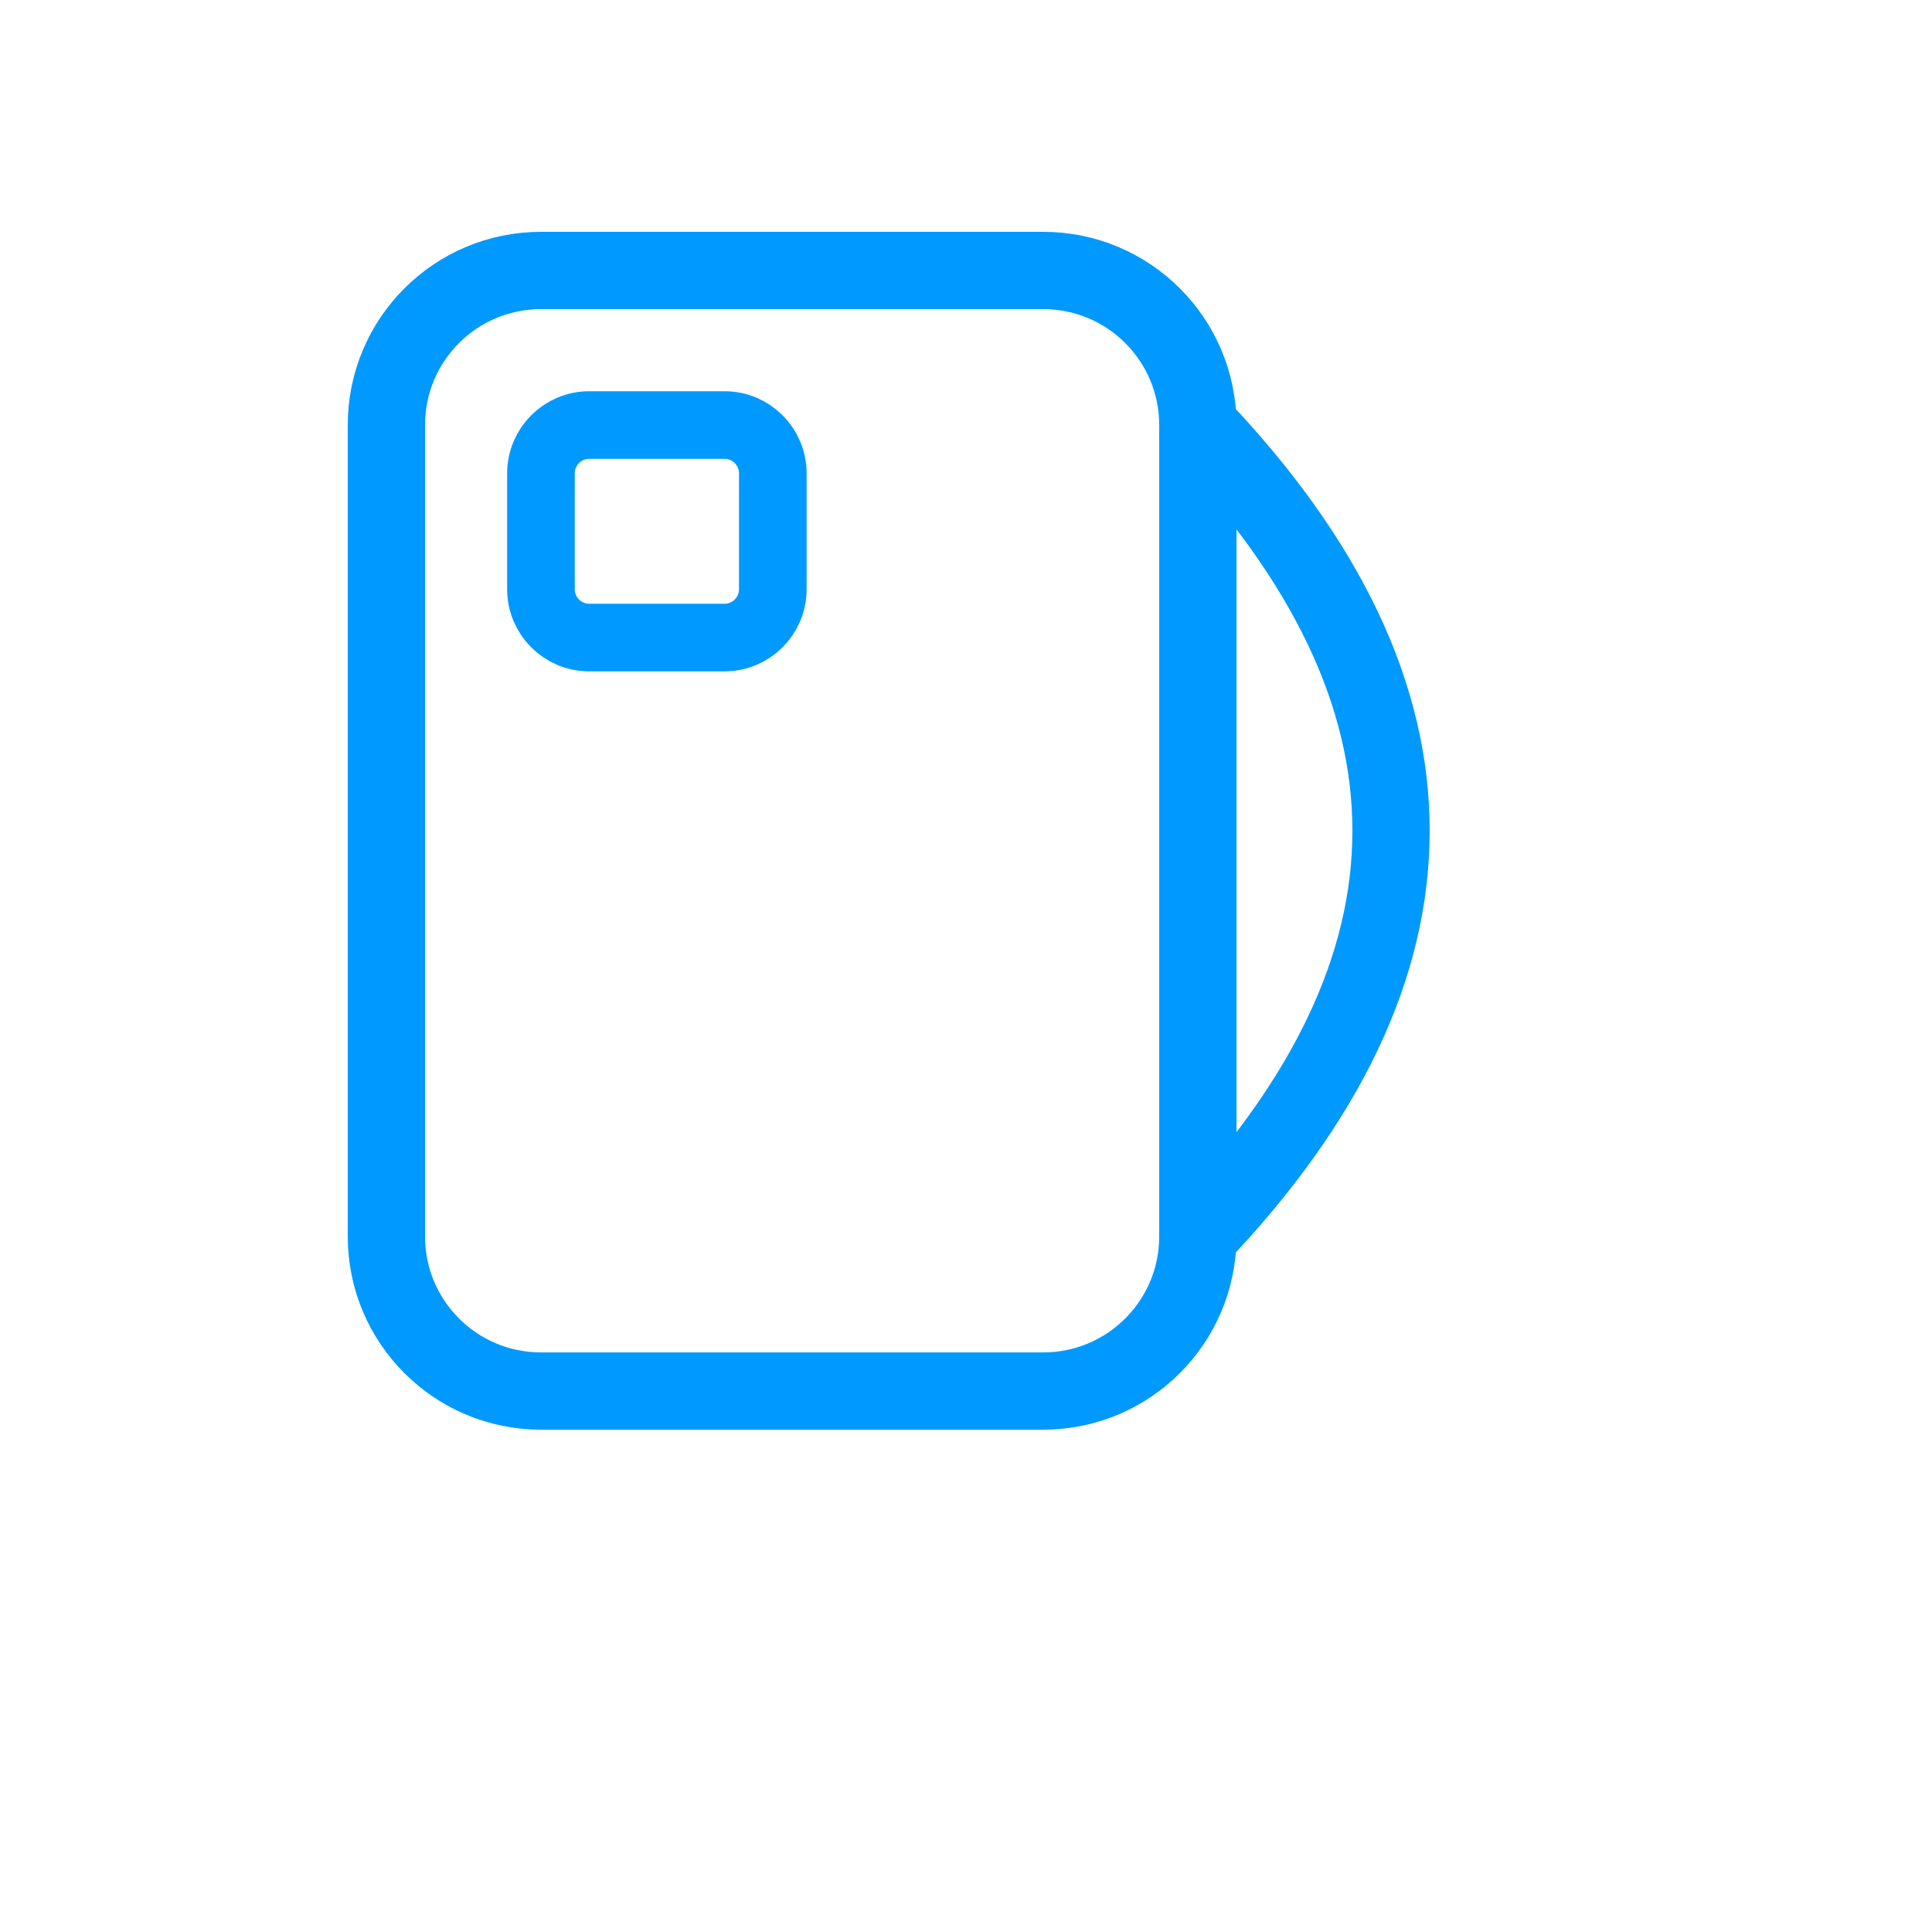
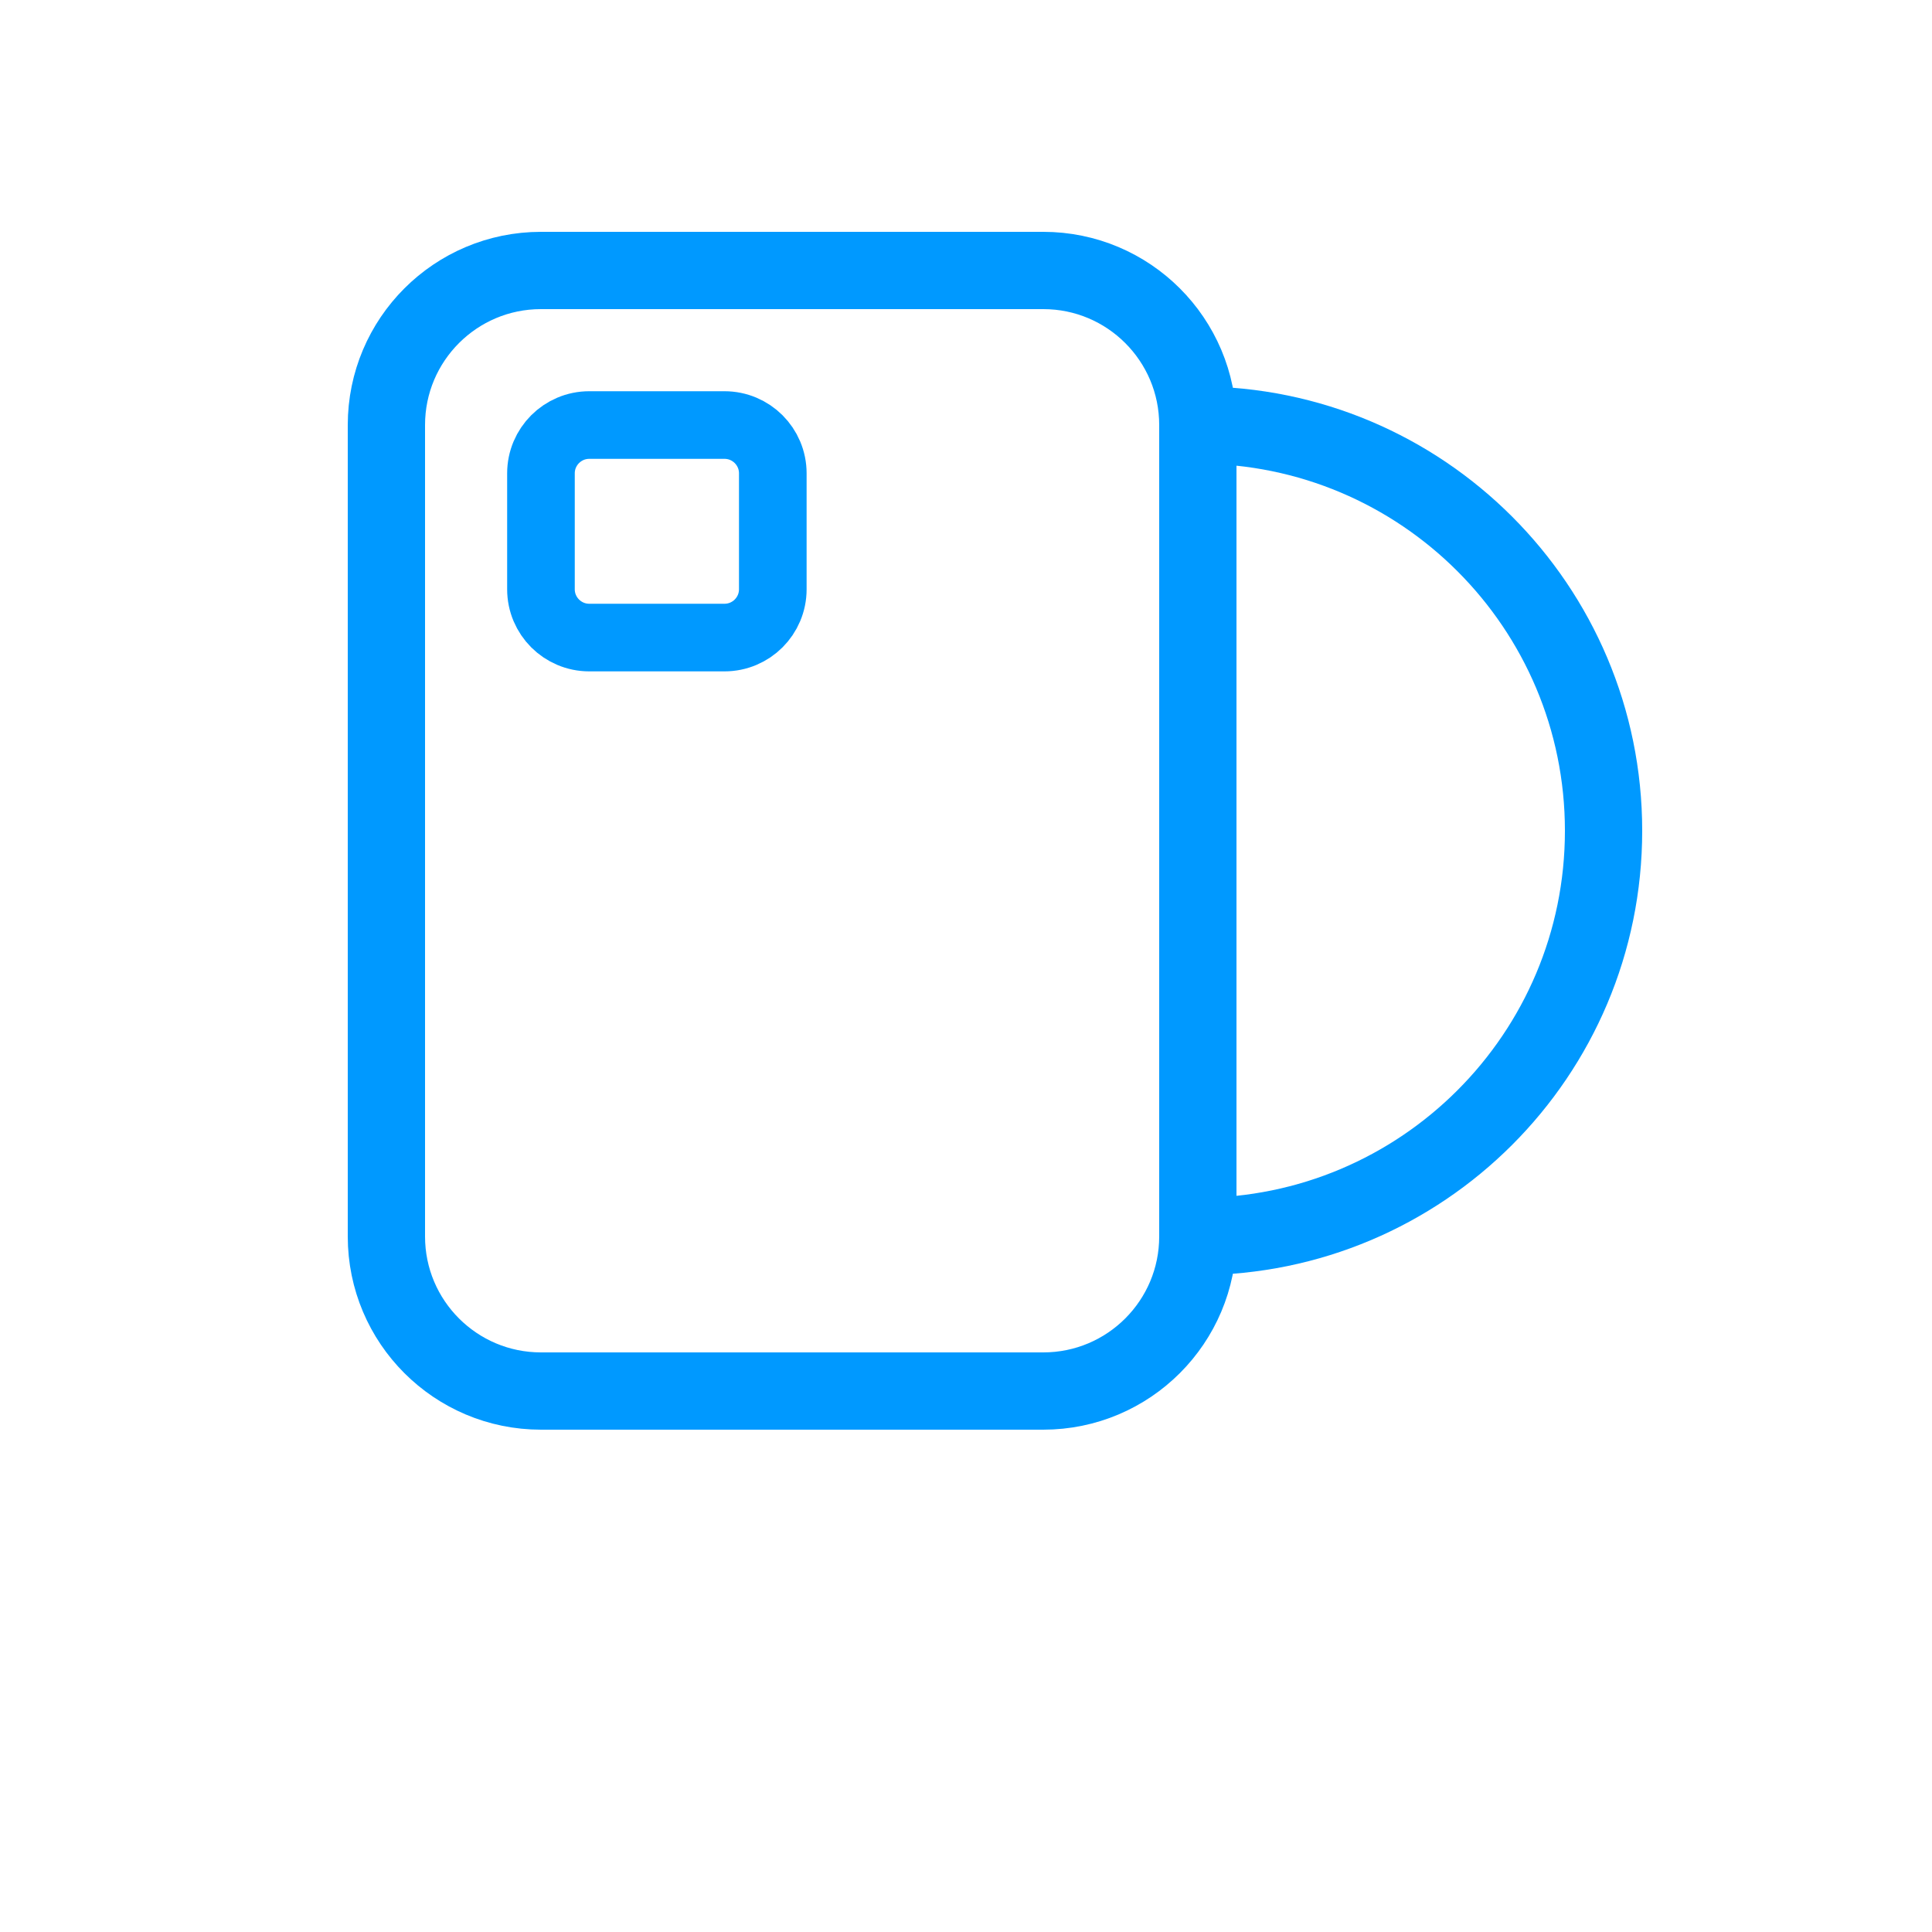
<svg xmlns="http://www.w3.org/2000/svg" viewBox="0 0 100 100">
  <rect x="20" y="14" width="42" height="58" rx="8" fill="none" stroke="#0099FF" stroke-width="4" />
  <rect x="28" y="22" width="12" height="11" rx="2.5" fill="none" stroke="#0099FF" stroke-width="3.5" />
-   <path d="M62 22 Q82 43 62 64" fill="none" stroke="#0099FF" stroke-width="4" stroke-linecap="round" />
+   <path d="M62 22 A21 21 0 0 1 62 64" fill="none" stroke="#0099FF" stroke-width="4" />
</svg>
